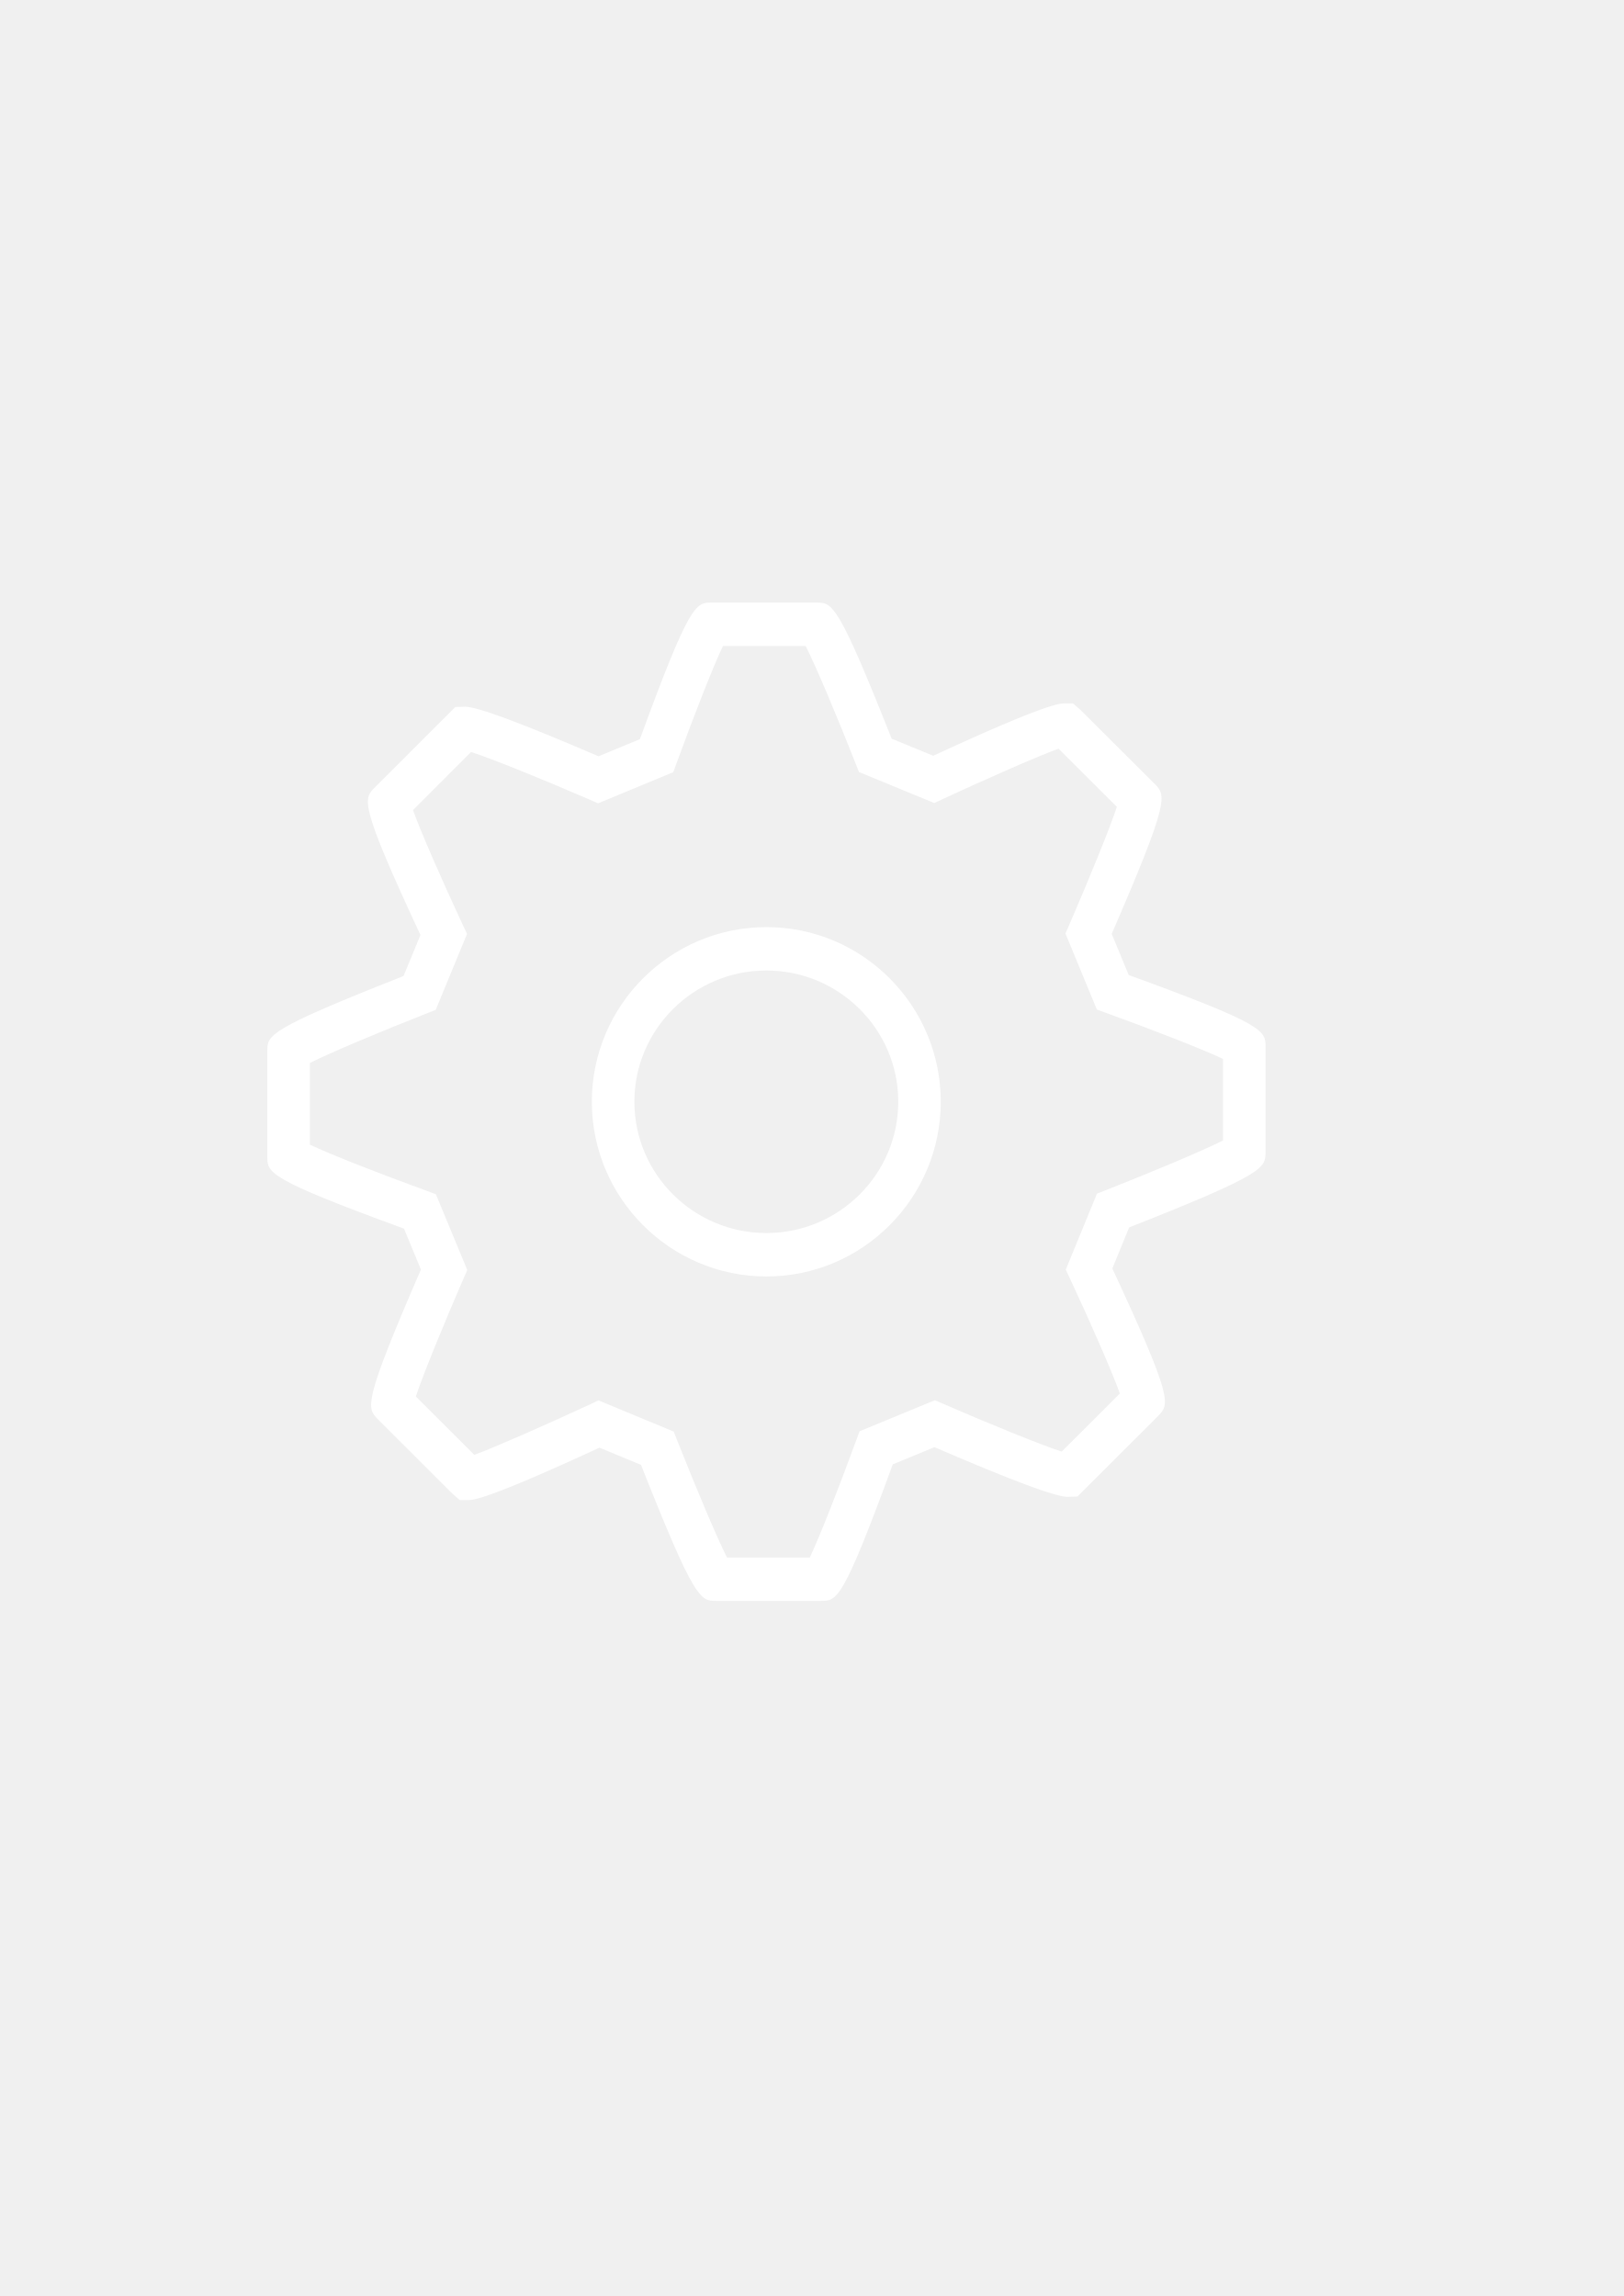
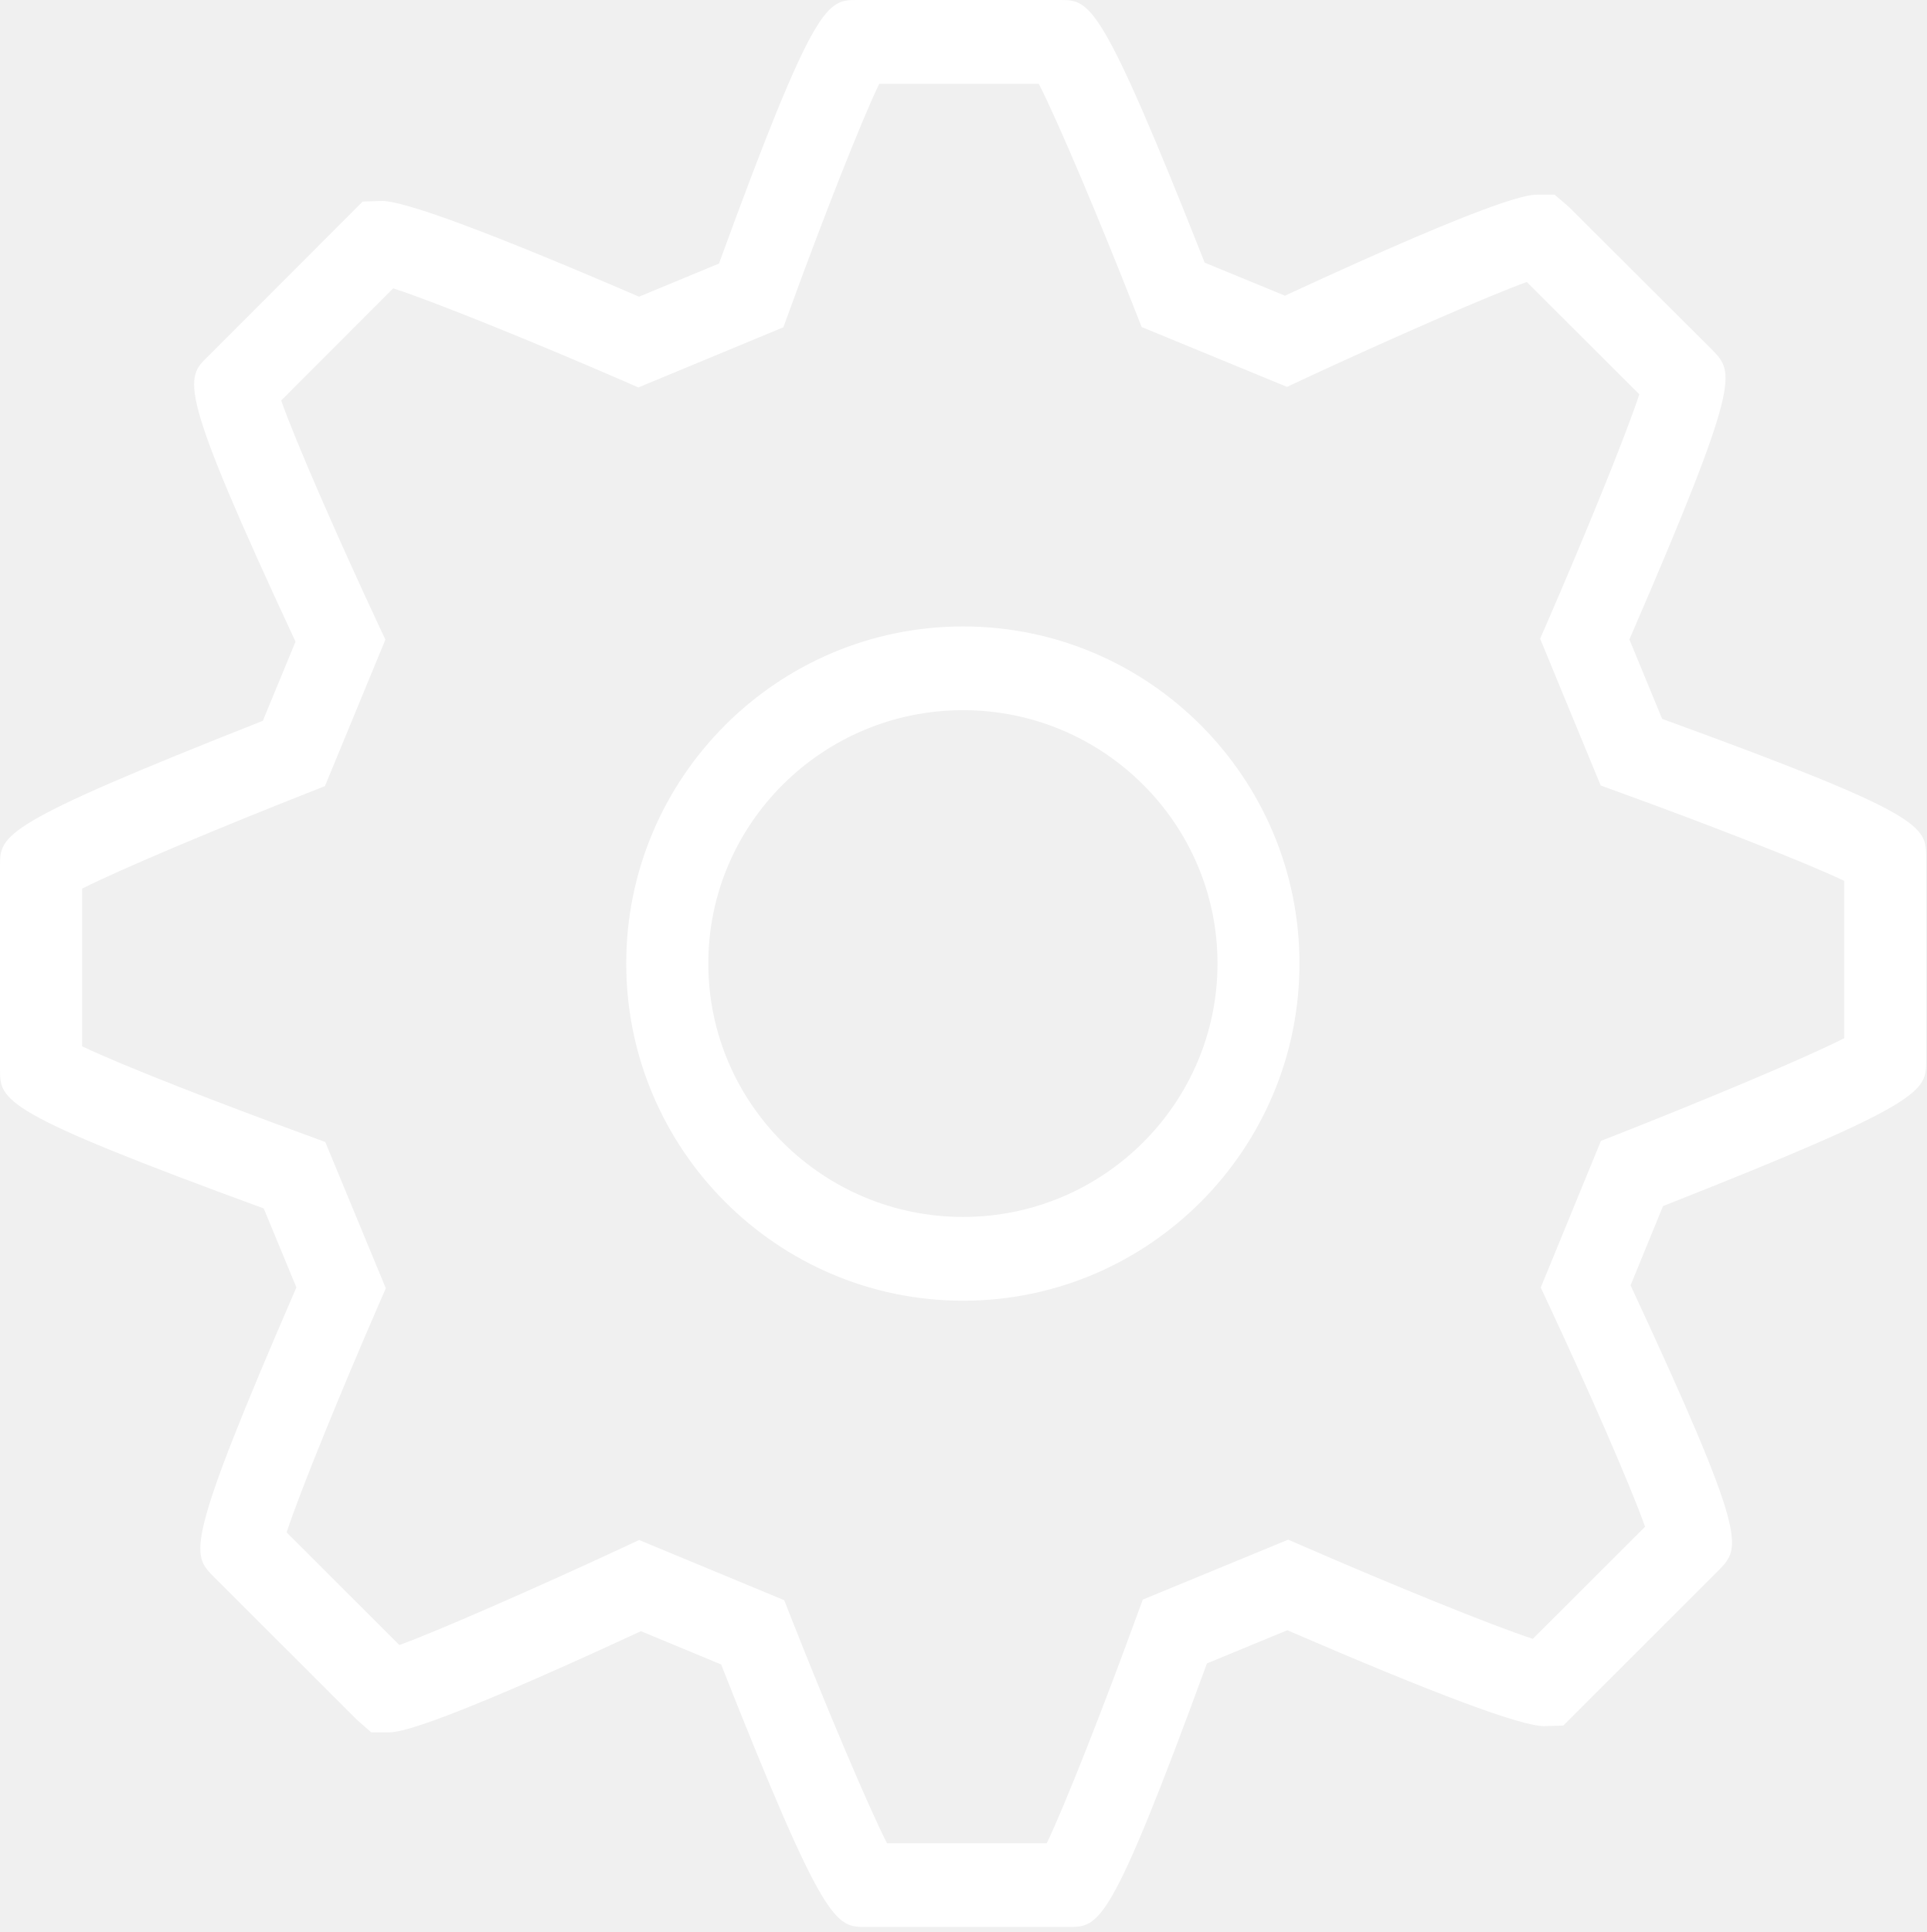
- <svg xmlns="http://www.w3.org/2000/svg" version="1.1" x="0px" y="0px" width="595.28" height="841.89" viewBox="0, 0, 595.28, 841.89">
+ <svg xmlns="http://www.w3.org/2000/svg" version="1.1" x="0px" y="0px" width="366" height="367" viewBox="0, 0, 366, 367">
  <g id="Layer 1">
-     <path d="M301.004,587.001 L262.535,587.001 C256.748,587.001 254.728,587.015 235.007,537.136 L219.773,530.818 C178.268,550.038 173.354,550.038 171.713,550.038 L168.536,550.038 L165.829,547.663 L138.558,520.431 C134.413,516.208 132.975,514.737 154.313,465.515 L148.105,450.51 C98,432.187 98,430.067 98,424.023 L98,385.528 C98,379.498 98,377.593 147.937,357.885 L154.147,342.851 C131.577,294.376 133.128,292.871 137.582,288.595 L166.908,259.247 L170.548,259.13 C174.978,259.13 191.403,265.247 219.413,277.319 L234.602,271.024 C252.887,220.954 255.129,220.96 260.898,220.96 L299.367,220.96 C305.133,220.96 307.154,220.966 326.883,270.854 L342.132,277.128 C383.575,257.935 388.554,257.935 390.213,257.935 L393.365,257.935 L396.078,260.268 L423.346,287.456 C427.488,291.729 428.911,293.192 407.573,342.433 L413.8,357.517 C463.966,375.762 463.966,377.884 463.966,383.934 L463.966,422.385 C463.966,428.275 463.966,430.346 413.962,450.069 L407.798,465.118 C430.246,513.379 428.769,514.895 424.57,519.214 L395.02,548.745 L391.351,548.853 C386.945,548.853 370.56,542.725 342.584,530.638 L327.309,536.942 C308.972,587.001 306.894,587.001 301.004,587.001 z M266.534,571.106 L296.873,571.106 C300.362,563.864 307.887,544.656 313.908,528.111 L315.125,524.818 L342.752,513.431 L345.723,514.718 C362.189,521.889 381.65,529.825 389.231,532.27 L410.557,510.981 C407.85,503.319 399.638,484.571 392.232,468.758 L390.734,465.542 L402.164,437.686 L405.278,436.463 C421.912,429.928 441.18,421.859 448.38,418.186 L448.38,388.282 C441.093,384.79 421.899,377.334 405.359,371.348 L402.121,370.166 L390.615,342.288 L391.988,339.145 C399.064,322.841 406.938,303.607 409.459,295.86 L388.083,274.529 C381.182,276.987 361.865,285.438 345.567,293.029 L342.529,294.452 L314.908,283.084 L313.671,279.947 C307.139,263.313 299.028,244.022 295.365,236.88 L265.049,236.88 C261.548,244.106 254.047,263.319 248.033,279.855 L246.839,283.128 L219.289,294.557 L216.318,293.258 C199.814,286.104 180.317,278.174 172.705,275.735 L151.425,297.035 C154.095,304.683 162.33,323.42 169.709,339.233 L171.223,342.455 L159.736,370.296 L156.643,371.515 C140.037,378.044 120.8,386.103 113.598,389.768 L113.598,419.713 C120.882,423.216 140.056,430.692 156.584,436.703 L159.8,437.894 L171.306,465.682 L169.933,468.821 C162.851,485.113 154.986,504.313 152.456,512.051 L173.878,533.45 C180.76,530.972 200.057,522.514 216.376,514.924 L219.431,513.497 L246.999,524.935 L248.231,528.069 C254.785,544.701 262.875,563.959 266.534,571.106 z M280.982,468.043 C245.707,468.043 216.981,439.301 216.981,403.978 C216.981,368.677 245.7,339.957 280.982,339.957 C316.241,339.957 344.893,368.682 344.893,403.978 C344.893,439.301 316.241,468.043 280.982,468.043 z M280.982,355.863 C254.28,355.863 232.576,377.45 232.576,403.978 C232.576,430.526 254.274,452.128 280.982,452.128 C307.636,452.128 329.319,430.526 329.319,403.978 C329.319,377.45 307.637,355.863 280.982,355.863 z" fill="#FFFFFF" />
+     <path d="M203.004,366.041 L164.535,366.041 C158.748,366.041 156.728,366.055 137.007,316.176 L121.773,309.858 C80.268,329.078 75.354,329.078 73.713,329.078 L70.536,329.078 L67.829,326.703 L40.558,299.471 C36.413,295.248 34.975,293.777 56.313,244.555 L50.105,229.55 C0,211.227 0,209.107 0,203.063 L0,164.568 C0,158.538 0,156.633 49.937,136.925 L56.147,121.891 C33.577,73.416 35.128,71.911 39.582,67.635 L68.908,38.287 L72.548,38.17 C76.978,38.17 93.403,44.287 121.413,56.359 L136.602,50.064 C154.887,-0.006 157.129,0 162.898,0 L201.367,0 C207.133,0 209.154,0.006 228.883,49.894 L244.132,56.168 C285.575,36.975 290.554,36.975 292.213,36.975 L295.365,36.975 L298.078,39.308 L325.346,66.496 C329.488,70.769 330.911,72.232 309.573,121.473 L315.8,136.557 C365.966,154.802 365.966,156.924 365.966,162.974 L365.966,201.425 C365.966,207.315 365.966,209.386 315.962,229.109 L309.798,244.158 C332.246,292.419 330.769,293.935 326.57,298.254 L297.02,327.785 L293.351,327.893 C288.945,327.893 272.56,321.765 244.584,309.678 L229.309,315.982 C210.972,366.041 208.894,366.041 203.004,366.041 z M168.534,350.146 L198.873,350.146 C202.362,342.904 209.887,323.696 215.908,307.151 L217.125,303.858 L244.752,292.471 L247.723,293.758 C264.189,300.929 283.65,308.865 291.231,311.31 L312.557,290.021 C309.85,282.359 301.638,263.611 294.232,247.798 L292.734,244.582 L304.164,216.726 L307.278,215.503 C323.912,208.968 343.18,200.899 350.38,197.226 L350.38,167.322 C343.093,163.83 323.899,156.374 307.359,150.388 L304.121,149.206 L292.615,121.328 L293.988,118.185 C301.064,101.881 308.938,82.647 311.459,74.9 L290.083,53.569 C283.182,56.027 263.865,64.478 247.567,72.069 L244.529,73.492 L216.908,62.124 L215.671,58.987 C209.139,42.353 201.028,23.062 197.365,15.92 L167.049,15.92 C163.548,23.146 156.047,42.359 150.033,58.895 L148.839,62.168 L121.289,73.597 L118.318,72.298 C101.814,65.144 82.317,57.214 74.705,54.775 L53.425,76.075 C56.095,83.723 64.33,102.46 71.709,118.273 L73.223,121.495 L61.736,149.336 L58.643,150.555 C42.037,157.084 22.8,165.143 15.598,168.808 L15.598,198.753 C22.882,202.256 42.056,209.732 58.584,215.743 L61.8,216.934 L73.306,244.722 L71.933,247.861 C64.851,264.153 56.986,283.353 54.456,291.091 L75.878,312.49 C82.76,310.012 102.057,301.554 118.376,293.964 L121.431,292.537 L148.999,303.975 L150.231,307.109 C156.785,323.741 164.875,342.999 168.534,350.146 z M182.982,247.083 C147.707,247.083 118.981,218.341 118.981,183.018 C118.981,147.717 147.7,118.997 182.982,118.997 C218.241,118.997 246.893,147.722 246.893,183.018 C246.893,218.341 218.241,247.083 182.982,247.083 z M182.982,134.903 C156.28,134.903 134.576,156.49 134.576,183.018 C134.576,209.566 156.274,231.168 182.982,231.168 C209.636,231.168 231.319,209.566 231.319,183.018 C231.319,156.49 209.637,134.903 182.982,134.903 z" fill="#FFFFFF" />
  </g>
  <defs />
</svg>
